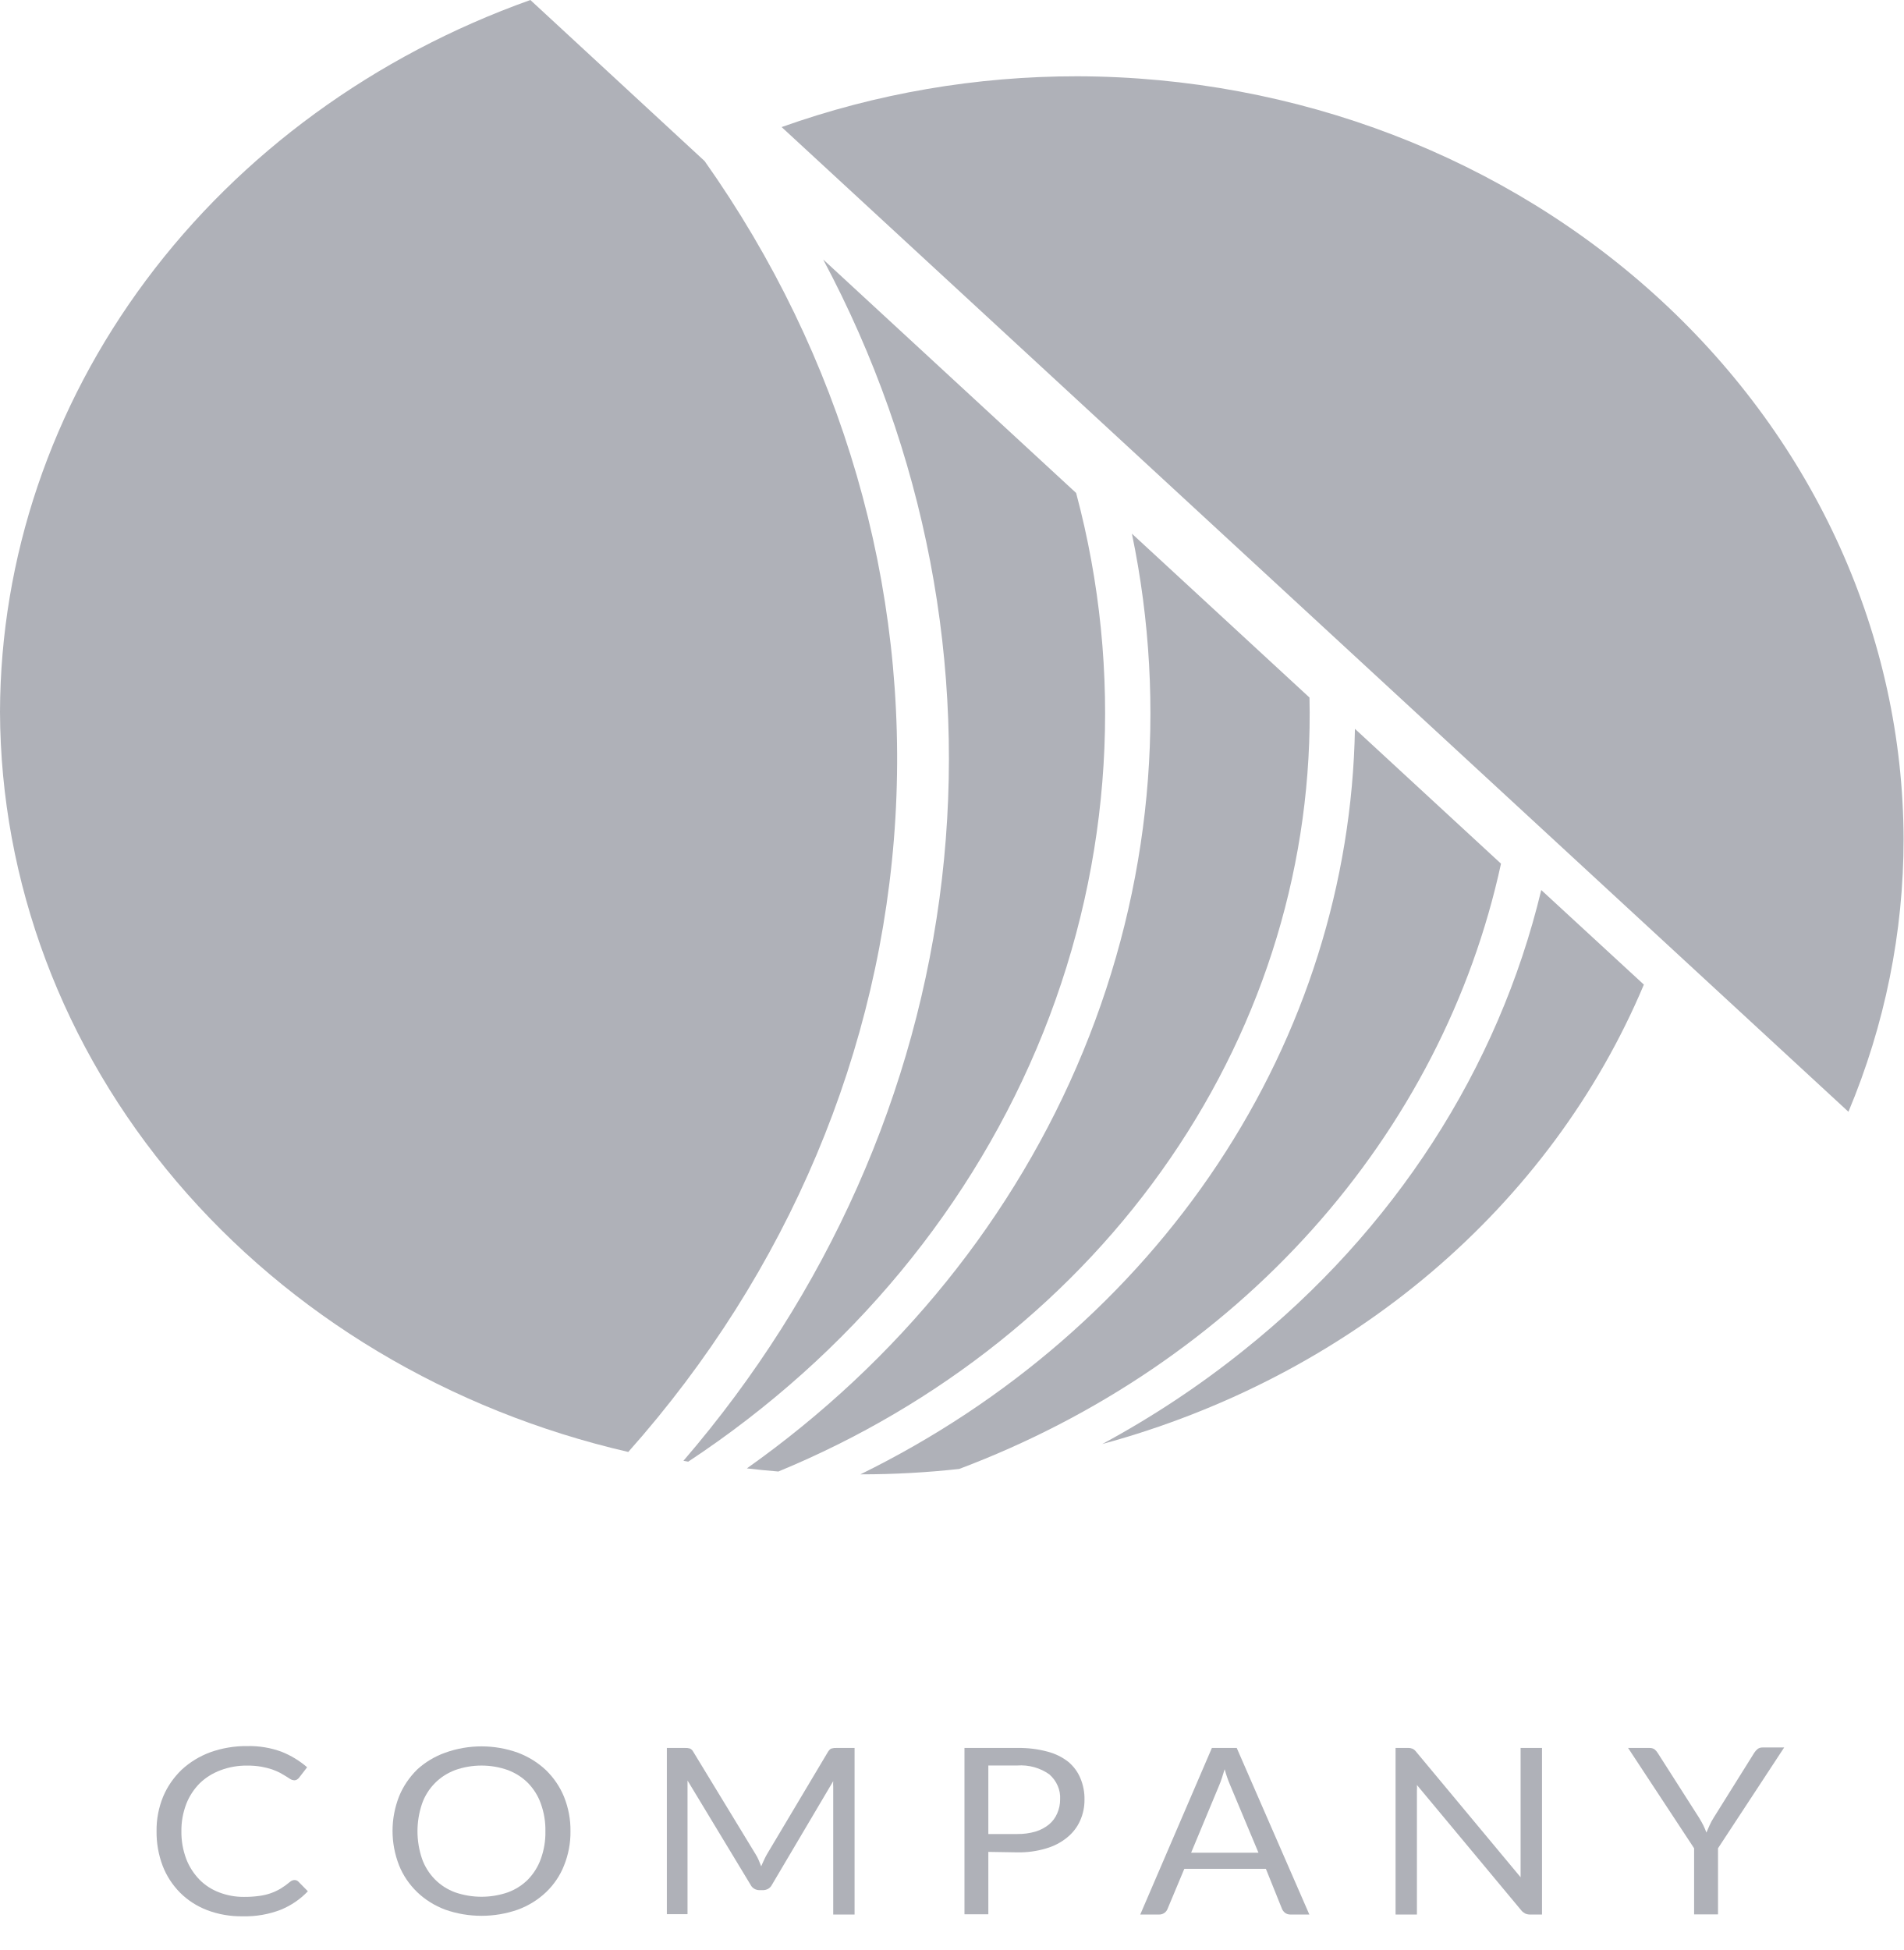
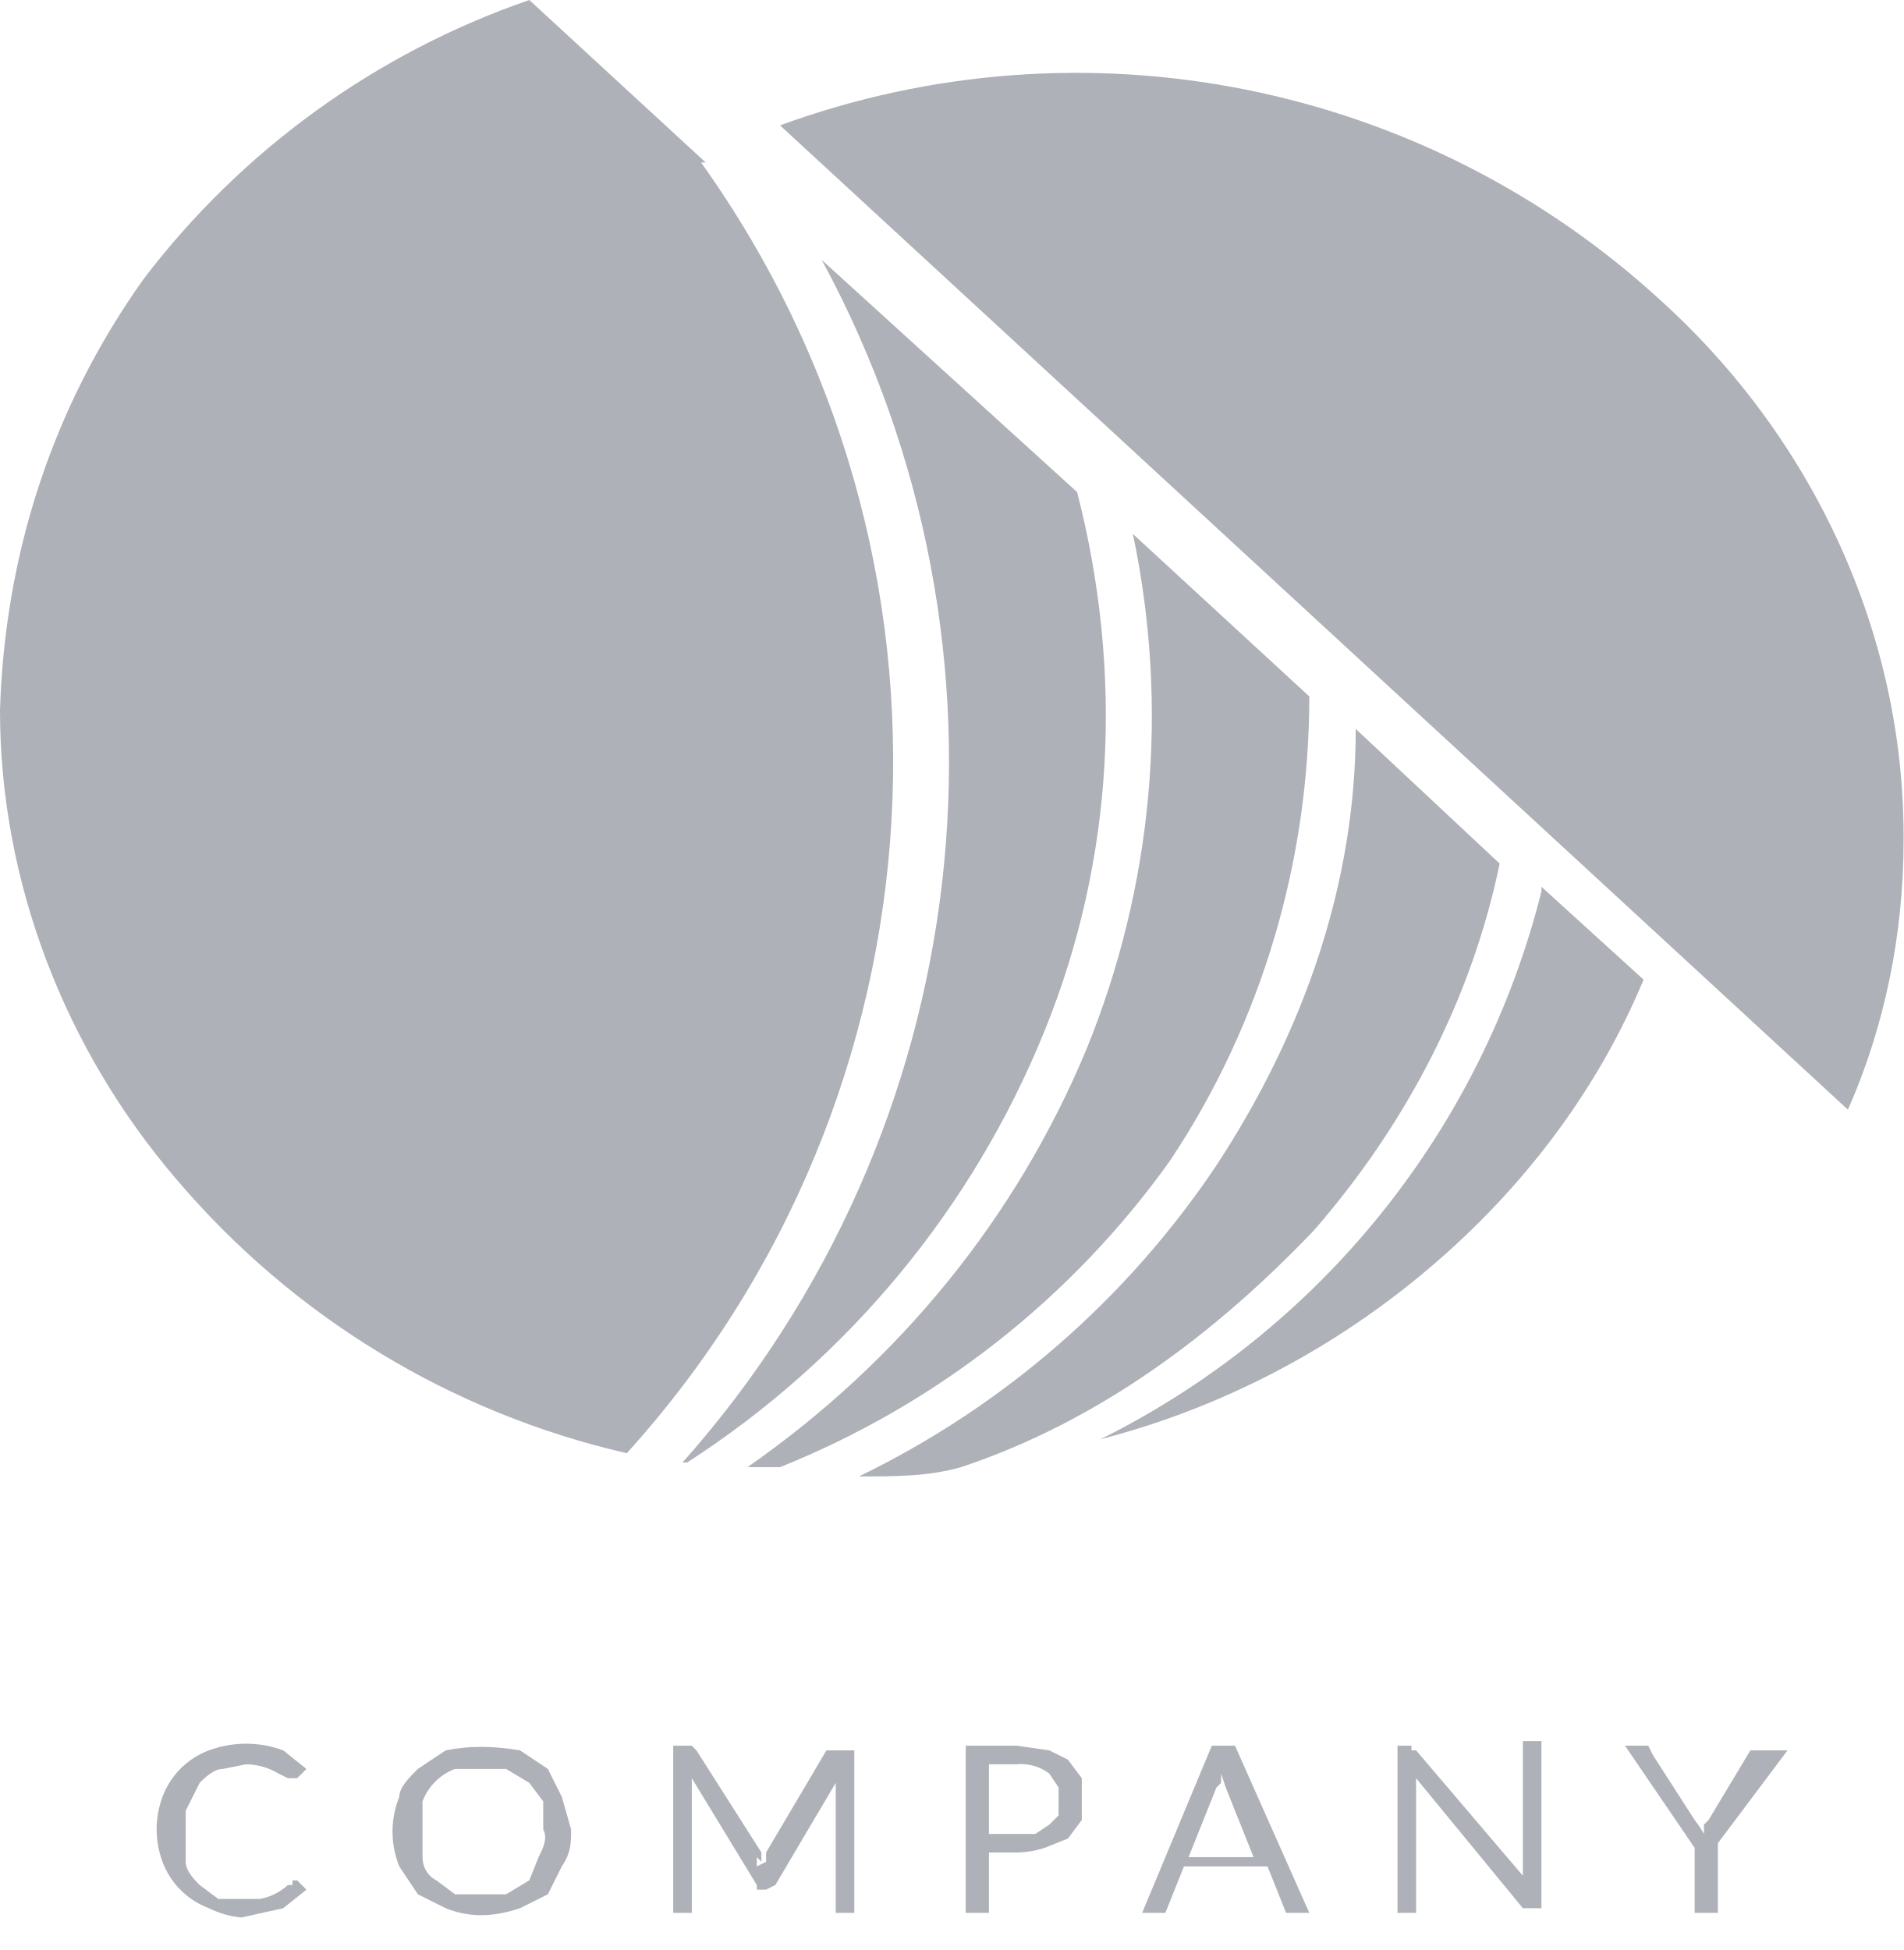
- <svg xmlns="http://www.w3.org/2000/svg" width="41" height="42" viewBox="0 0 41 42" fill="none">
-   <path d="M6.345 40.493C6.36 40.493 6.375 40.496 6.389 40.502C6.403 40.508 6.415 40.516 6.425 40.526L6.631 40.735C6.471 40.904 6.274 41.039 6.052 41.131C5.793 41.232 5.513 41.281 5.232 41.274C4.967 41.279 4.705 41.234 4.46 41.141C4.239 41.056 4.041 40.928 3.879 40.766C3.713 40.598 3.585 40.401 3.503 40.186C3.413 39.947 3.369 39.696 3.372 39.443C3.368 39.189 3.416 38.936 3.513 38.698C3.603 38.482 3.739 38.285 3.912 38.118C4.088 37.955 4.298 37.826 4.529 37.741C4.783 37.65 5.053 37.605 5.324 37.608C5.577 37.602 5.828 37.643 6.062 37.729C6.266 37.81 6.453 37.924 6.615 38.064L6.443 38.287C6.431 38.303 6.416 38.316 6.399 38.327C6.379 38.34 6.355 38.346 6.33 38.344C6.303 38.342 6.278 38.334 6.255 38.32L6.163 38.261L6.034 38.185C5.979 38.157 5.921 38.132 5.862 38.111C5.786 38.086 5.707 38.066 5.628 38.052C5.527 38.035 5.424 38.027 5.322 38.028C5.126 38.026 4.932 38.06 4.751 38.128C4.582 38.191 4.429 38.286 4.303 38.408C4.175 38.537 4.076 38.689 4.012 38.854C3.94 39.043 3.904 39.243 3.907 39.443C3.904 39.647 3.94 39.849 4.012 40.041C4.075 40.205 4.172 40.356 4.298 40.486C4.416 40.606 4.562 40.7 4.725 40.761C4.893 40.825 5.073 40.858 5.255 40.856C5.36 40.857 5.465 40.851 5.569 40.837C5.738 40.818 5.901 40.763 6.044 40.678C6.116 40.634 6.184 40.585 6.248 40.531C6.274 40.507 6.309 40.494 6.345 40.493Z" fill="#AFB1B8" />
-   <path d="M12.287 39.443C12.29 39.695 12.243 39.945 12.148 40.181C12.064 40.395 11.932 40.591 11.761 40.755C11.589 40.918 11.382 41.047 11.153 41.131C10.649 41.308 10.092 41.308 9.589 41.131C9.361 41.045 9.155 40.917 8.985 40.753C8.813 40.587 8.68 40.39 8.594 40.174C8.408 39.696 8.408 39.173 8.594 38.695C8.681 38.479 8.814 38.282 8.985 38.113C9.157 37.955 9.363 37.831 9.589 37.75C10.092 37.569 10.65 37.569 11.153 37.75C11.381 37.836 11.588 37.964 11.76 38.127C11.929 38.292 12.061 38.487 12.148 38.7C12.243 38.937 12.291 39.189 12.287 39.443ZM11.747 39.443C11.751 39.241 11.718 39.041 11.649 38.849C11.592 38.685 11.498 38.534 11.374 38.405C11.253 38.283 11.105 38.188 10.939 38.125C10.573 37.995 10.168 37.995 9.802 38.125C9.637 38.188 9.488 38.283 9.368 38.405C9.242 38.533 9.147 38.685 9.09 38.849C8.959 39.236 8.959 39.65 9.09 40.036C9.148 40.201 9.243 40.352 9.368 40.48C9.489 40.602 9.637 40.697 9.802 40.758C10.169 40.885 10.573 40.885 10.939 40.758C11.105 40.697 11.253 40.602 11.374 40.48C11.497 40.351 11.591 40.2 11.649 40.036C11.718 39.845 11.751 39.644 11.747 39.443Z" fill="#AFB1B8" />
-   <path d="M16.341 40.065L16.395 40.198C16.415 40.151 16.433 40.108 16.454 40.065C16.474 40.02 16.496 39.977 16.521 39.934L17.835 37.729C17.861 37.691 17.884 37.667 17.91 37.66C17.945 37.65 17.981 37.646 18.018 37.648H18.406V41.236H17.946V38.598C17.946 38.565 17.946 38.527 17.946 38.486C17.943 38.445 17.943 38.404 17.946 38.363L16.624 40.599C16.607 40.633 16.58 40.661 16.546 40.681C16.512 40.701 16.473 40.711 16.433 40.711H16.359C16.319 40.711 16.279 40.701 16.246 40.681C16.212 40.661 16.185 40.633 16.168 40.599L14.808 38.349C14.808 38.391 14.808 38.434 14.808 38.477C14.808 38.52 14.808 38.557 14.808 38.591V41.228H14.363V37.648H14.751C14.788 37.646 14.824 37.65 14.859 37.66C14.891 37.675 14.916 37.699 14.931 37.729L16.274 39.937C16.3 39.978 16.323 40.021 16.341 40.065Z" fill="#AFB1B8" />
-   <path d="M21.287 39.887V41.231H20.773V37.648H21.92C22.136 37.645 22.352 37.671 22.56 37.727C22.727 37.77 22.881 37.846 23.013 37.95C23.127 38.047 23.215 38.167 23.27 38.301C23.331 38.447 23.361 38.603 23.358 38.759C23.36 38.916 23.328 39.072 23.262 39.218C23.201 39.355 23.106 39.478 22.985 39.576C22.853 39.684 22.698 39.765 22.529 39.813C22.329 39.873 22.12 39.901 21.91 39.897L21.287 39.887ZM21.287 39.502H21.91C22.045 39.504 22.179 39.486 22.308 39.448C22.415 39.415 22.513 39.362 22.596 39.294C22.674 39.228 22.733 39.147 22.771 39.056C22.813 38.96 22.834 38.858 22.833 38.755C22.839 38.655 22.821 38.555 22.781 38.463C22.741 38.37 22.68 38.287 22.602 38.218C22.405 38.077 22.158 38.008 21.91 38.026H21.287V39.502Z" fill="#AFB1B8" />
-   <path d="M28.201 41.236H27.795C27.754 41.237 27.714 41.225 27.681 41.202C27.652 41.18 27.629 41.151 27.614 41.119L27.265 40.252H25.508L25.145 41.119C25.132 41.151 25.11 41.179 25.081 41.2C25.048 41.224 25.007 41.237 24.965 41.236H24.559L26.102 37.648H26.637L28.201 41.236ZM25.655 39.904H27.105L26.493 38.443C26.446 38.334 26.408 38.221 26.377 38.106L26.318 38.294C26.3 38.351 26.28 38.403 26.262 38.446L25.655 39.904Z" fill="#AFB1B8" />
-   <path d="M30.423 37.665C30.454 37.68 30.48 37.702 30.5 37.729L32.751 40.433C32.751 40.39 32.751 40.347 32.751 40.307C32.751 40.267 32.751 40.227 32.751 40.188V37.648H33.212V41.236H32.954C32.918 41.236 32.882 41.229 32.849 41.214C32.817 41.197 32.789 41.175 32.767 41.148L30.518 38.446C30.521 38.487 30.521 38.528 30.518 38.569C30.518 38.61 30.518 38.645 30.518 38.678V41.236H30.058V37.648H30.331C30.363 37.647 30.394 37.653 30.423 37.665Z" fill="#AFB1B8" />
-   <path d="M37.003 39.809V41.233H36.488V39.809L35.066 37.648H35.526C35.566 37.646 35.605 37.657 35.637 37.679C35.665 37.702 35.688 37.729 35.706 37.759L36.596 39.153C36.632 39.213 36.663 39.267 36.689 39.319C36.715 39.372 36.735 39.422 36.753 39.471L36.82 39.317C36.845 39.261 36.874 39.206 36.908 39.153L37.785 37.75C37.803 37.722 37.826 37.696 37.852 37.674C37.882 37.649 37.922 37.637 37.962 37.638H38.428L37.003 39.809Z" fill="#AFB1B8" />
-   <path d="M16.086 31.627C16.31 31.654 16.536 31.675 16.765 31.694C20.236 30.261 23.172 27.915 25.206 24.95C27.241 21.985 28.283 18.533 28.204 15.024L24.379 11.494C25.157 15.229 24.793 19.091 23.328 22.647C21.864 26.203 19.356 29.312 16.086 31.627Z" fill="#AFB1B8" />
-   <path d="M14.72 31.463L14.823 31.482C18.318 29.175 20.982 25.953 22.471 22.234C23.96 18.514 24.206 14.468 23.178 10.618L17.73 5.589C19.933 9.722 20.82 14.348 20.288 18.929C19.755 23.509 17.824 27.856 14.72 31.463Z" fill="#AFB1B8" />
-   <path d="M33.196 19.17C32.271 23.025 30.023 26.502 26.786 29.084C25.841 29.843 24.822 30.518 23.741 31.102C26.376 30.387 28.799 29.123 30.821 27.408C32.843 25.692 34.412 23.57 35.406 21.207L33.196 19.17Z" fill="#AFB1B8" />
-   <path d="M32.329 18.602L29.183 15.698C29.123 19.009 28.104 22.244 26.231 25.068C24.358 27.892 21.699 30.201 18.532 31.755H18.548C19.253 31.755 19.959 31.716 20.659 31.639C23.619 30.524 26.234 28.75 28.27 26.475C30.306 24.2 31.701 21.495 32.329 18.602Z" fill="#AFB1B8" />
-   <path d="M15.176 3.469L11.423 0C8.068 1.197 5.183 3.3 3.145 6.036C1.107 8.771 0.01 12.011 0 15.33H0C0.013 18.999 1.35 22.558 3.801 25.446C6.252 28.334 9.676 30.384 13.532 31.273C16.974 27.403 18.989 22.62 19.285 17.619C19.58 12.619 18.141 7.662 15.176 3.469Z" fill="#AFB1B8" />
-   <path d="M41 18.068C40.986 13.715 39.107 9.545 35.773 6.467C32.439 3.39 27.921 1.655 23.206 1.643C21.027 1.641 18.867 2.012 16.835 2.737L39.812 23.946C40.598 22.072 41.001 20.078 41 18.068Z" fill="#AFB1B8" />
+ <svg xmlns="http://www.w3.org/2000/svg" width="41" height="42" fill="none">
+   <path d="M6.3 40.5h.1l.2.2-.5.4-.9.2a2 2 0 01-.7-.2 1.7 1.7 0 01-1-1 2 2 0 010-1.4 1.7 1.7 0 011-1 2.3 2.3 0 011.6 0l.5.4-.2.2h-.2l-.2-.1a1.4 1.4 0 00-.7-.2l-.5.1c-.2 0-.4.2-.5.3L4 39v.5.6c0 .2.2.4.3.5l.4.3H5.6a1.2 1.2 0 00.6-.3h.1zM12.3 39.4c0 .3 0 .5-.2.8l-.3.6-.6.3c-.6.2-1.1.2-1.6 0l-.6-.3-.4-.6a2 2 0 010-1.5c0-.2.2-.4.4-.6l.6-.4c.5-.1 1-.1 1.6 0l.6.4.3.6.2.7zm-.6 0v-.6l-.3-.4-.5-.3H9.8a1.2 1.2 0 00-.7.7V40c0 .2.1.4.3.5l.4.3h1.1l.5-.3.2-.5c.1-.2.2-.4.1-.6zM16.3 40v.2l.2-.1v-.2l1.3-2.2H18.4v3.5H18v-2.6-.1-.1l-1.3 2.2-.2.1h-.2v-.1l-1.4-2.3V41.2h-.4v-3.6h.4l.1.1 1.4 2.2v.2zM21.3 39.9v1.3h-.5v-3.6h1.1l.7.1.4.2.3.4v.9l-.3.4-.5.2a2 2 0 01-.6.1h-.6zm0-.4h1l.3-.2.2-.2v-.3-.3l-.2-.3a1 1 0 00-.7-.2h-.6v1.5zM28.2 41.2h-.4-.1l-.4-1h-1.8l-.4 1h-.5l1.5-3.6h.5l1.6 3.6zM25.7 40H27l-.6-1.5-.1-.3v.2l-.1.1-.6 1.5zM30.4 37.7h.1l2.3 2.7V37.5h.4v3.6H33h-.2l-2.3-2.8V41.2h-.4v-3.6H30.4zM37 39.8v1.4h-.5v-1.4L35 37.6h.5l.1.2.9 1.4a2.2 2.2 0 01.2.3v-.2l.1-.1.9-1.5H38.5L37 39.7zM16 31.6h.8a19 19 0 008.4-6.6c2-3 3-6.5 3-10l-3.8-3.5a19 19 0 01-1 11.1c-1.5 3.6-4 6.7-7.3 9z" fill="#AFB1B8" />
+   <path d="M14.7 31.5h.1a20 20 0 007.7-9.3c1.5-3.7 1.7-7.7.7-11.6l-5.5-5a22.7 22.7 0 01-3 25.9zM33.2 19.2A18.1 18.1 0 0123.7 31c2.7-.7 5.1-2 7.1-3.7 2-1.7 3.6-3.8 4.6-6.2l-2.2-2z" fill="#AFB1B8" />
+   <path d="M32.3 18.6l-3.1-2.9c0 3.3-1.1 6.5-3 9.4a19.5 19.5 0 01-7.7 6.7c.8 0 1.5 0 2.2-.2 3-1 5.5-2.9 7.6-5.1 2-2.3 3.4-5 4-7.9zM15.2 3.5L11.4 0a17.7 17.7 0 00-8.3 6c-2 2.8-3 6-3.1 9.3 0 3.7 1.4 7.3 3.8 10.1a18 18 0 009.7 5.9 22.2 22.2 0 001.6-27.8zM41 18c0-4.3-1.9-8.5-5.2-11.5a18.6 18.6 0 00-19-3.8l23 21.2c.8-1.8 1.2-3.8 1.2-5.8z" fill="#AFB1B8" />
</svg>
